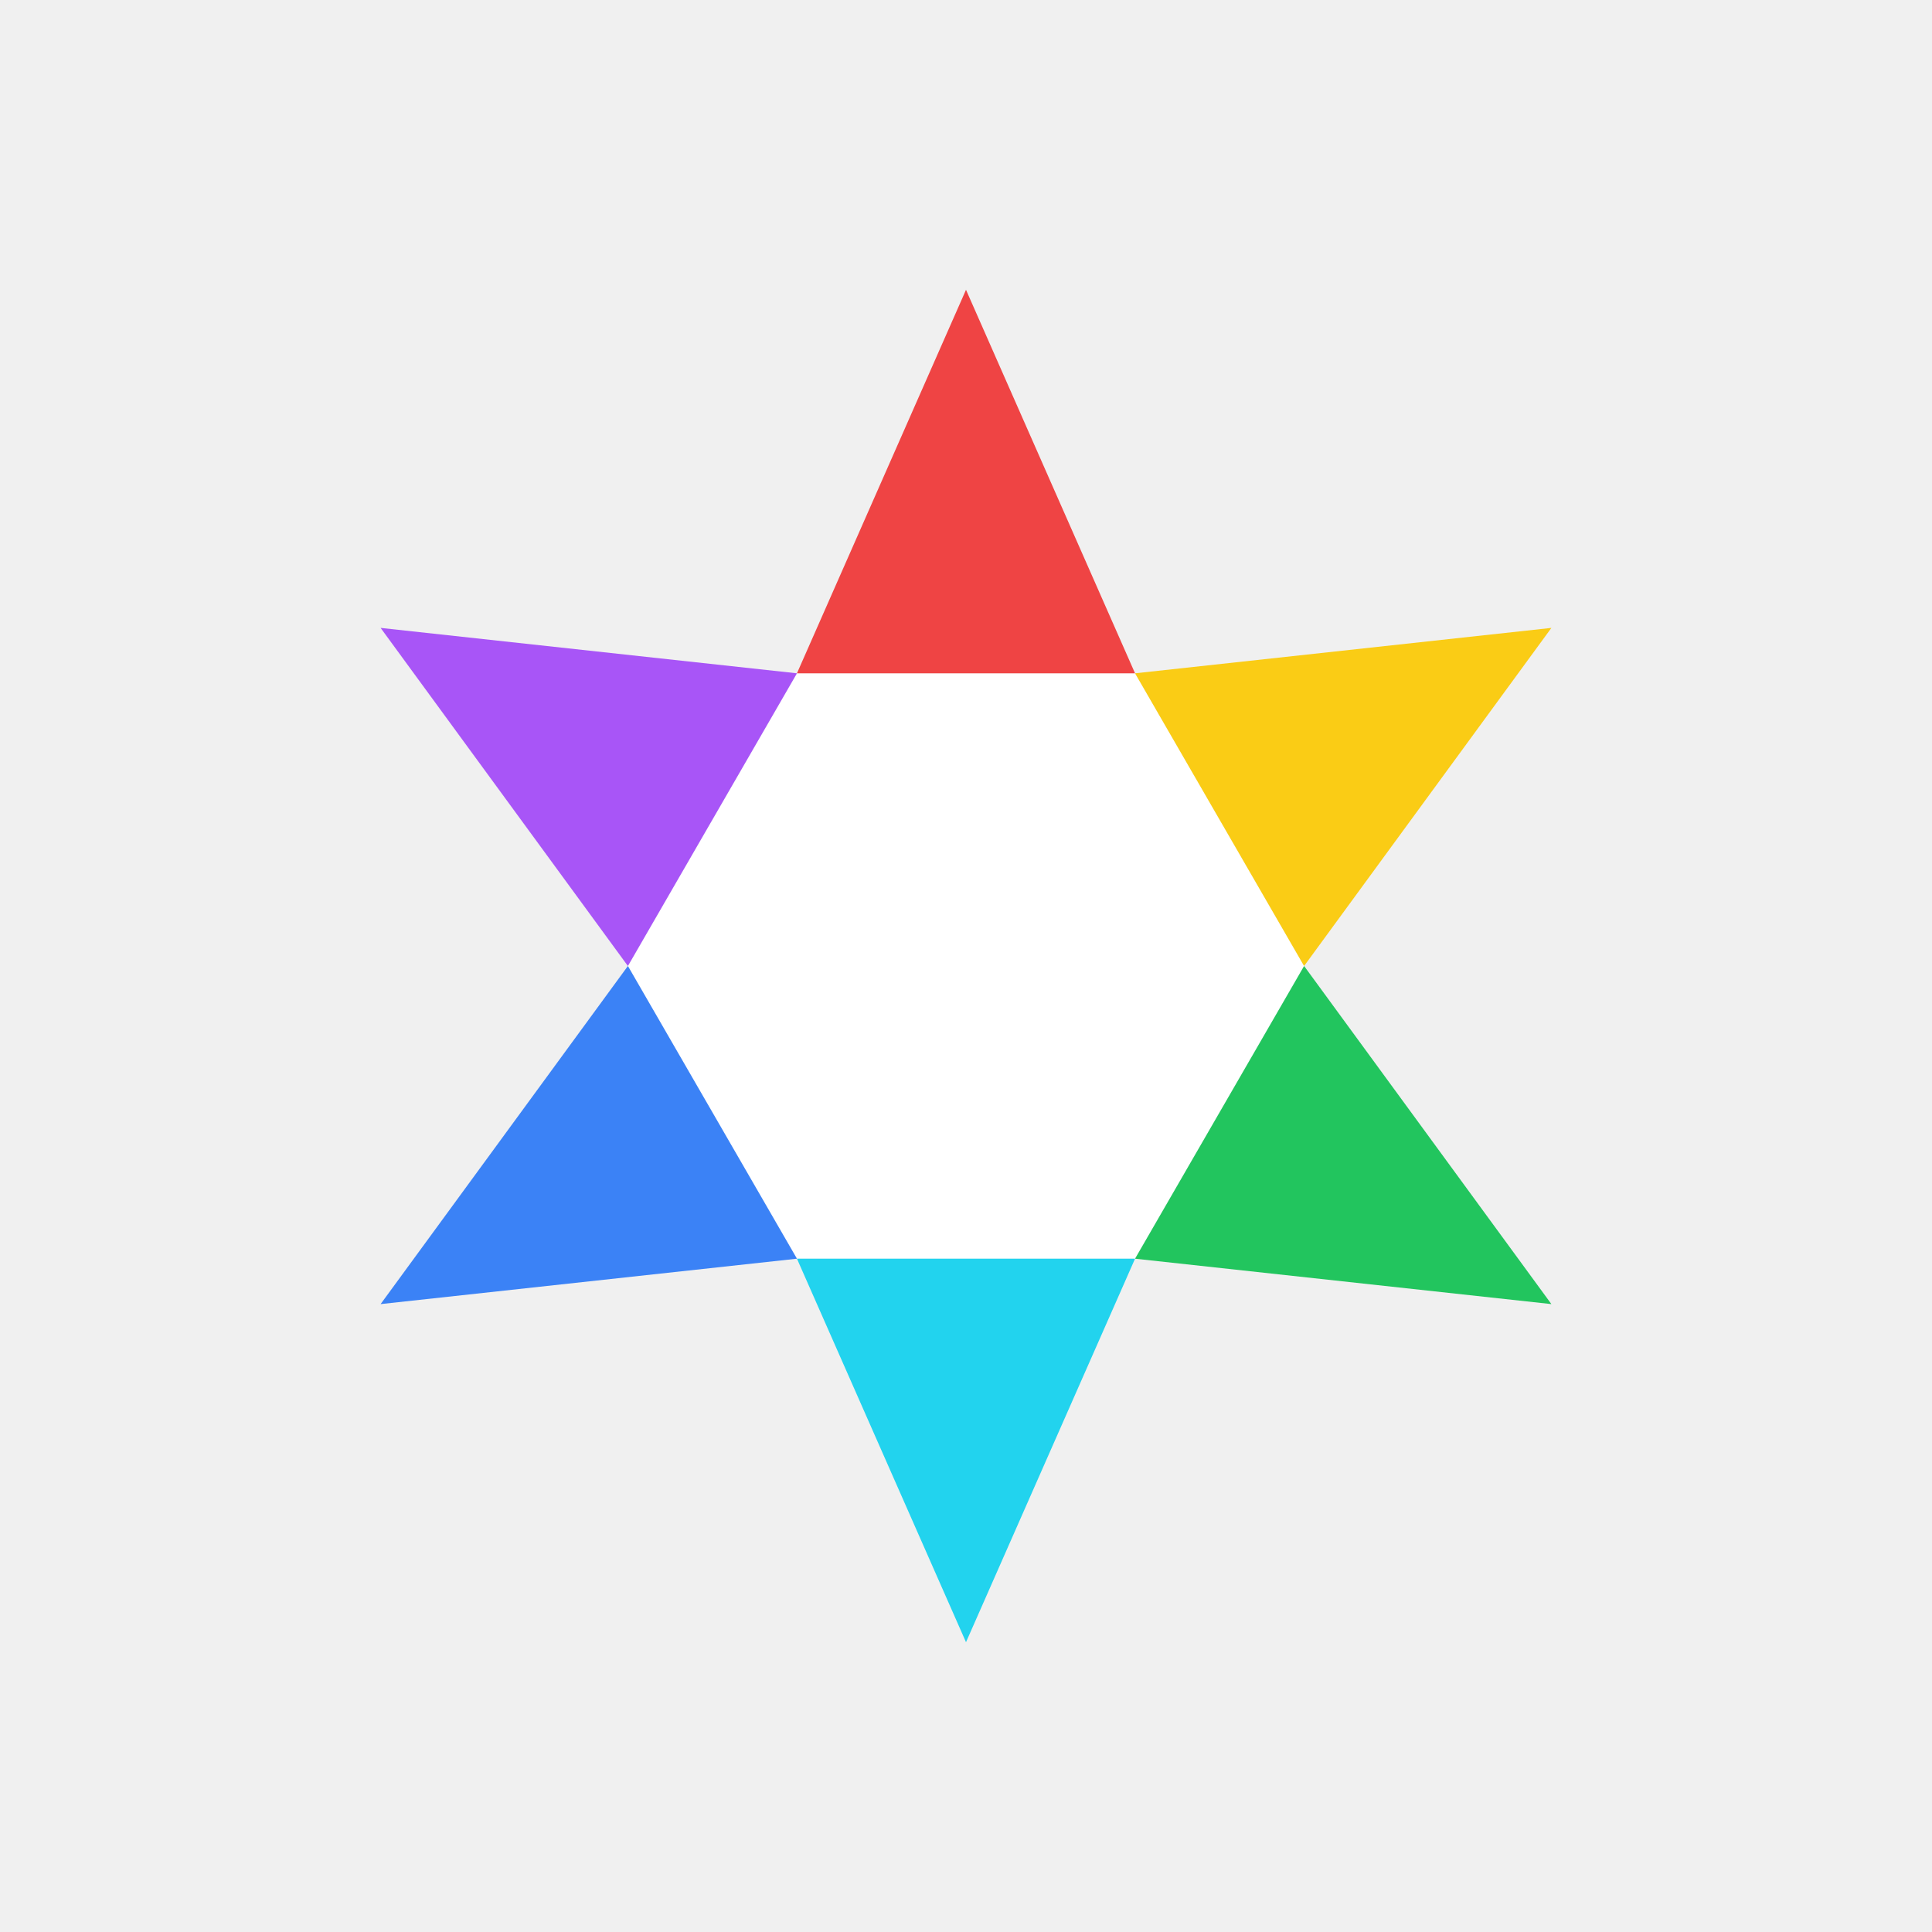
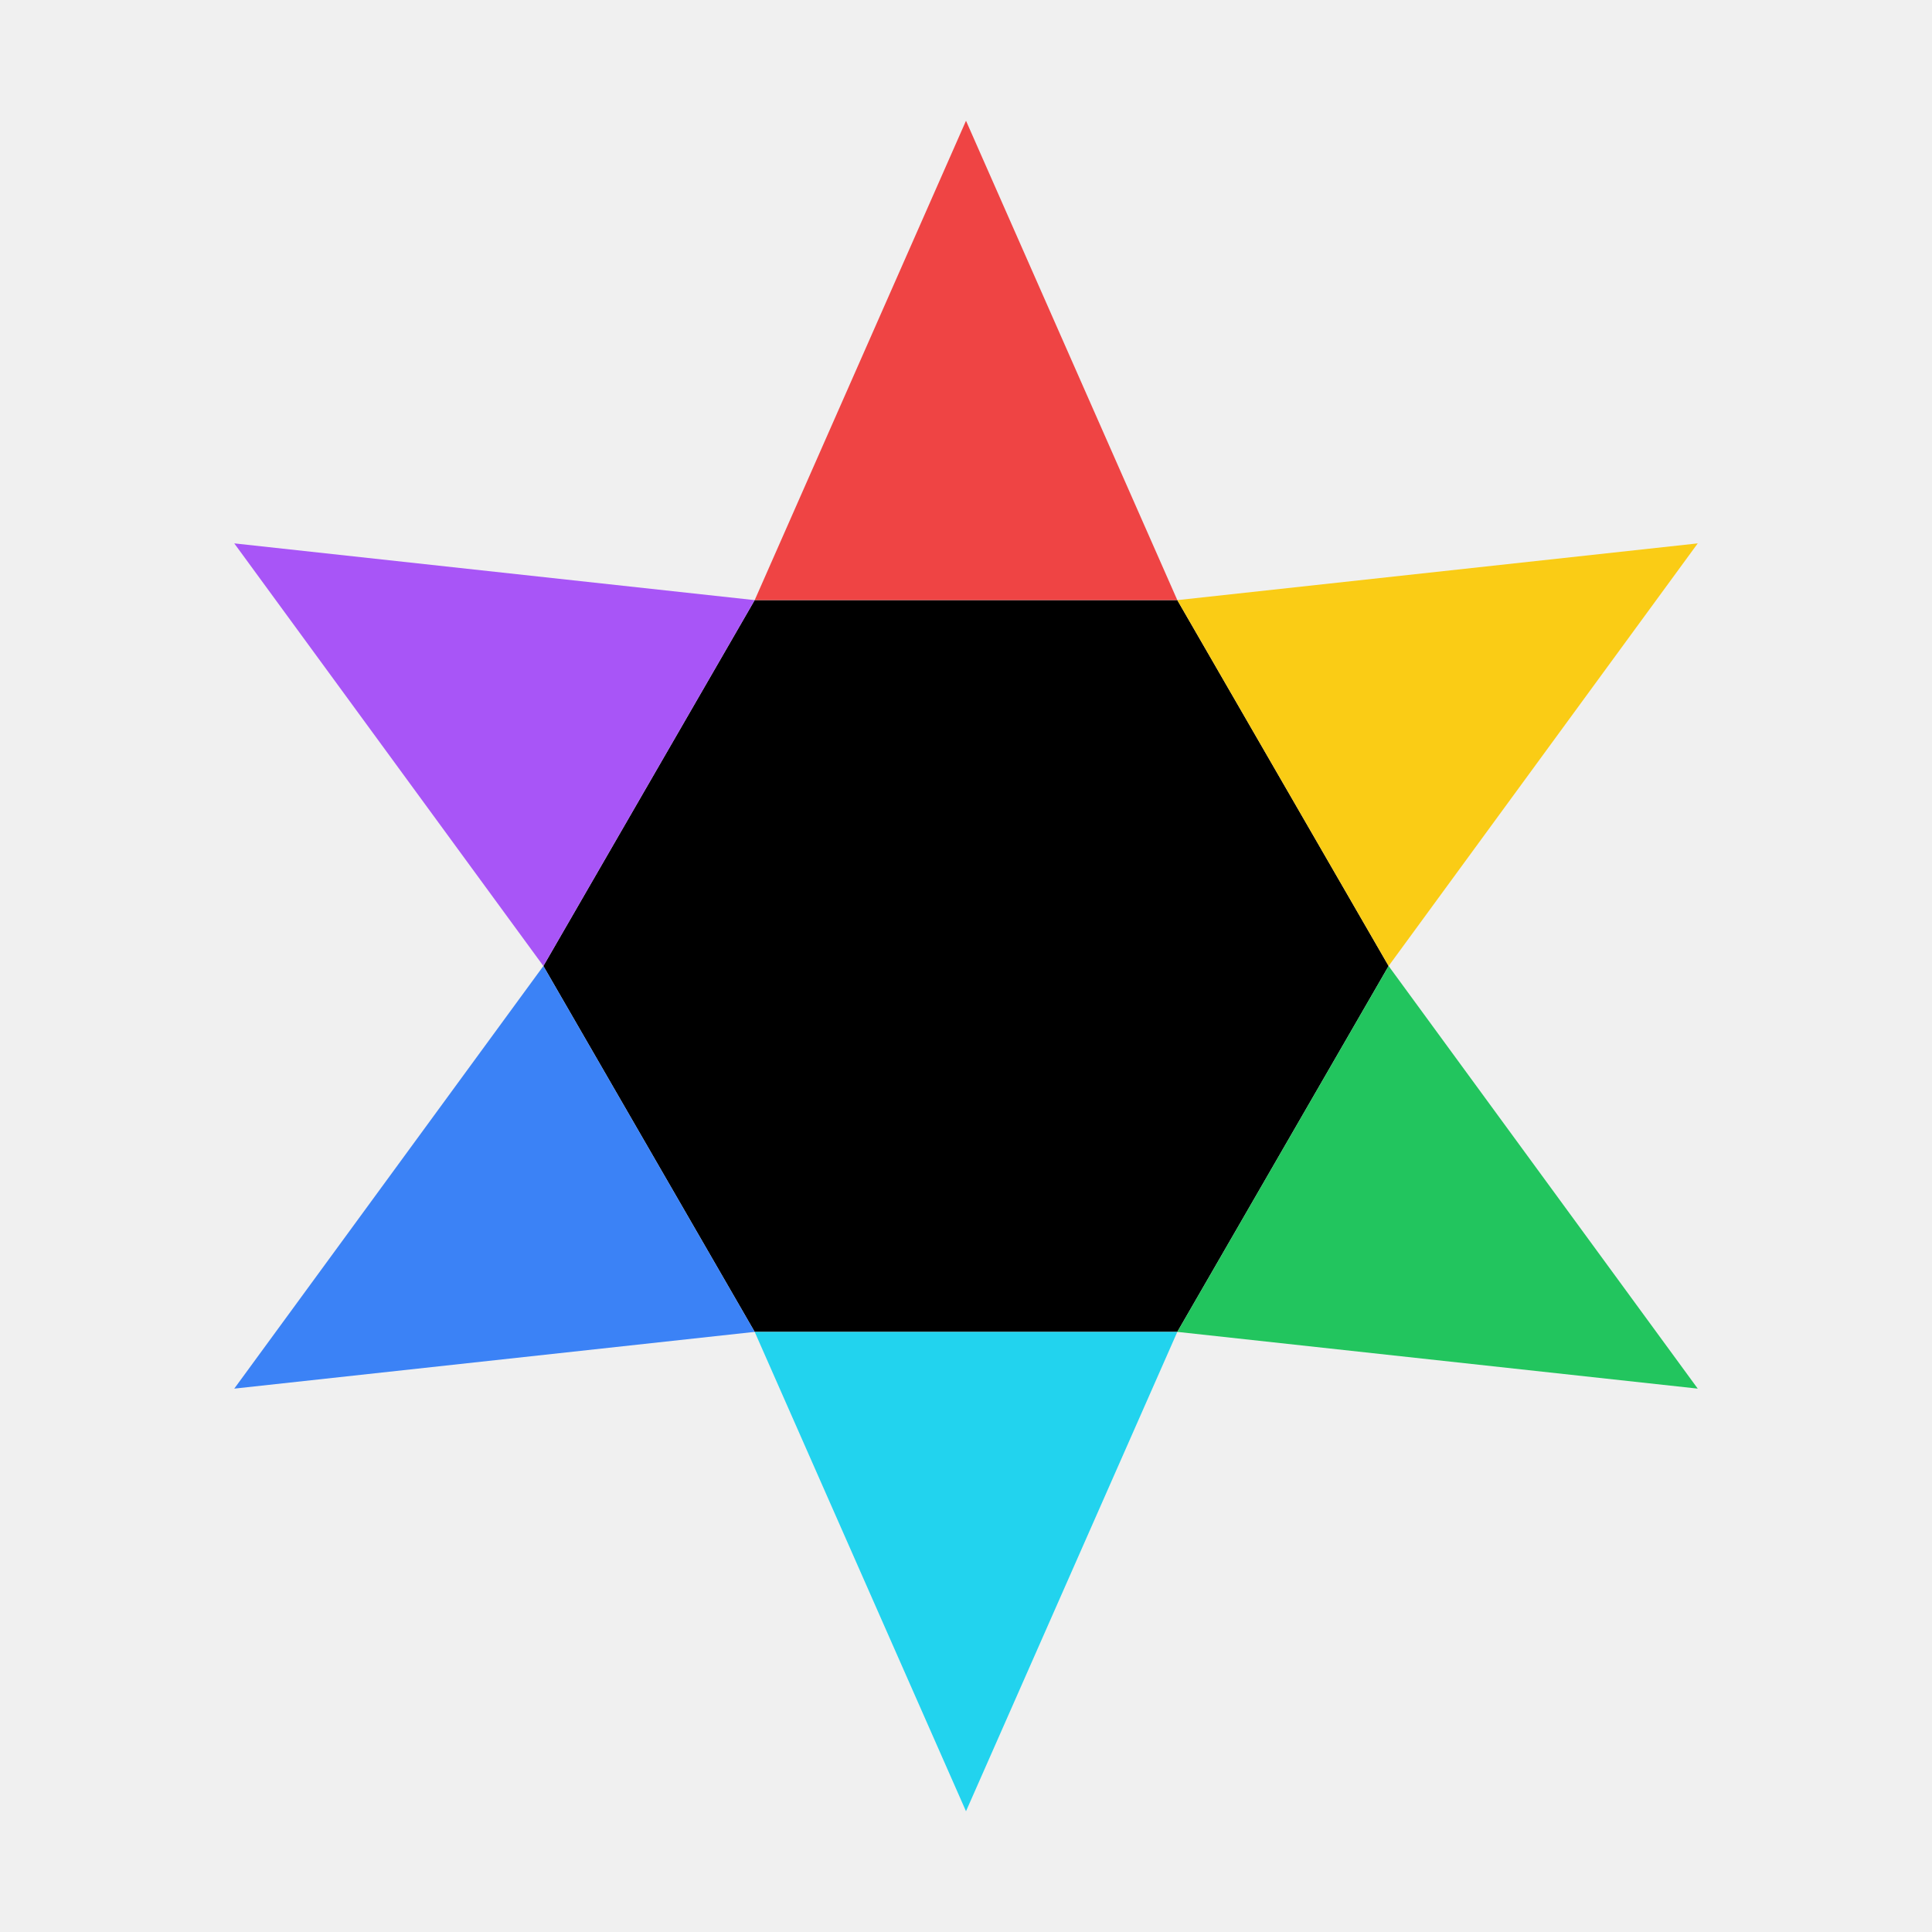
- <svg xmlns="http://www.w3.org/2000/svg" viewBox="-100 -100 200 200">
-   <polygon points="-17.5,-30.3 17.5,-30.3 35,0 17.5,30.3 -17.5,30.3 -35,0" fill="white" />
+ <svg xmlns="http://www.w3.org/2000/svg" viewBox="-80 -80 160 160">
+   <polygon points="-17.5,-30.3 17.5,-30.3 35,0 17.5,30.3 -17.5,30.3 -35,0" fill="black" />
  <polygon points="-17.5,-30.3 17.5,-30.3 0,-70" fill="#ef4444" />
  <polygon points="17.5,-30.3 35,0 60.6,-35" fill="#facc15" />
  <polygon points="35,0 17.5,30.3 60.6,35" fill="#22c55e" />
  <polygon points="17.5,30.3 -17.5,30.3 0,70" fill="#22d3ee" />
  <polygon points="-17.5,30.3 -35,0 -60.6,35" fill="#3b82f6" />
  <polygon points="-35,0 -17.5,-30.3 -60.6,-35" fill="#a855f7" />
</svg>
